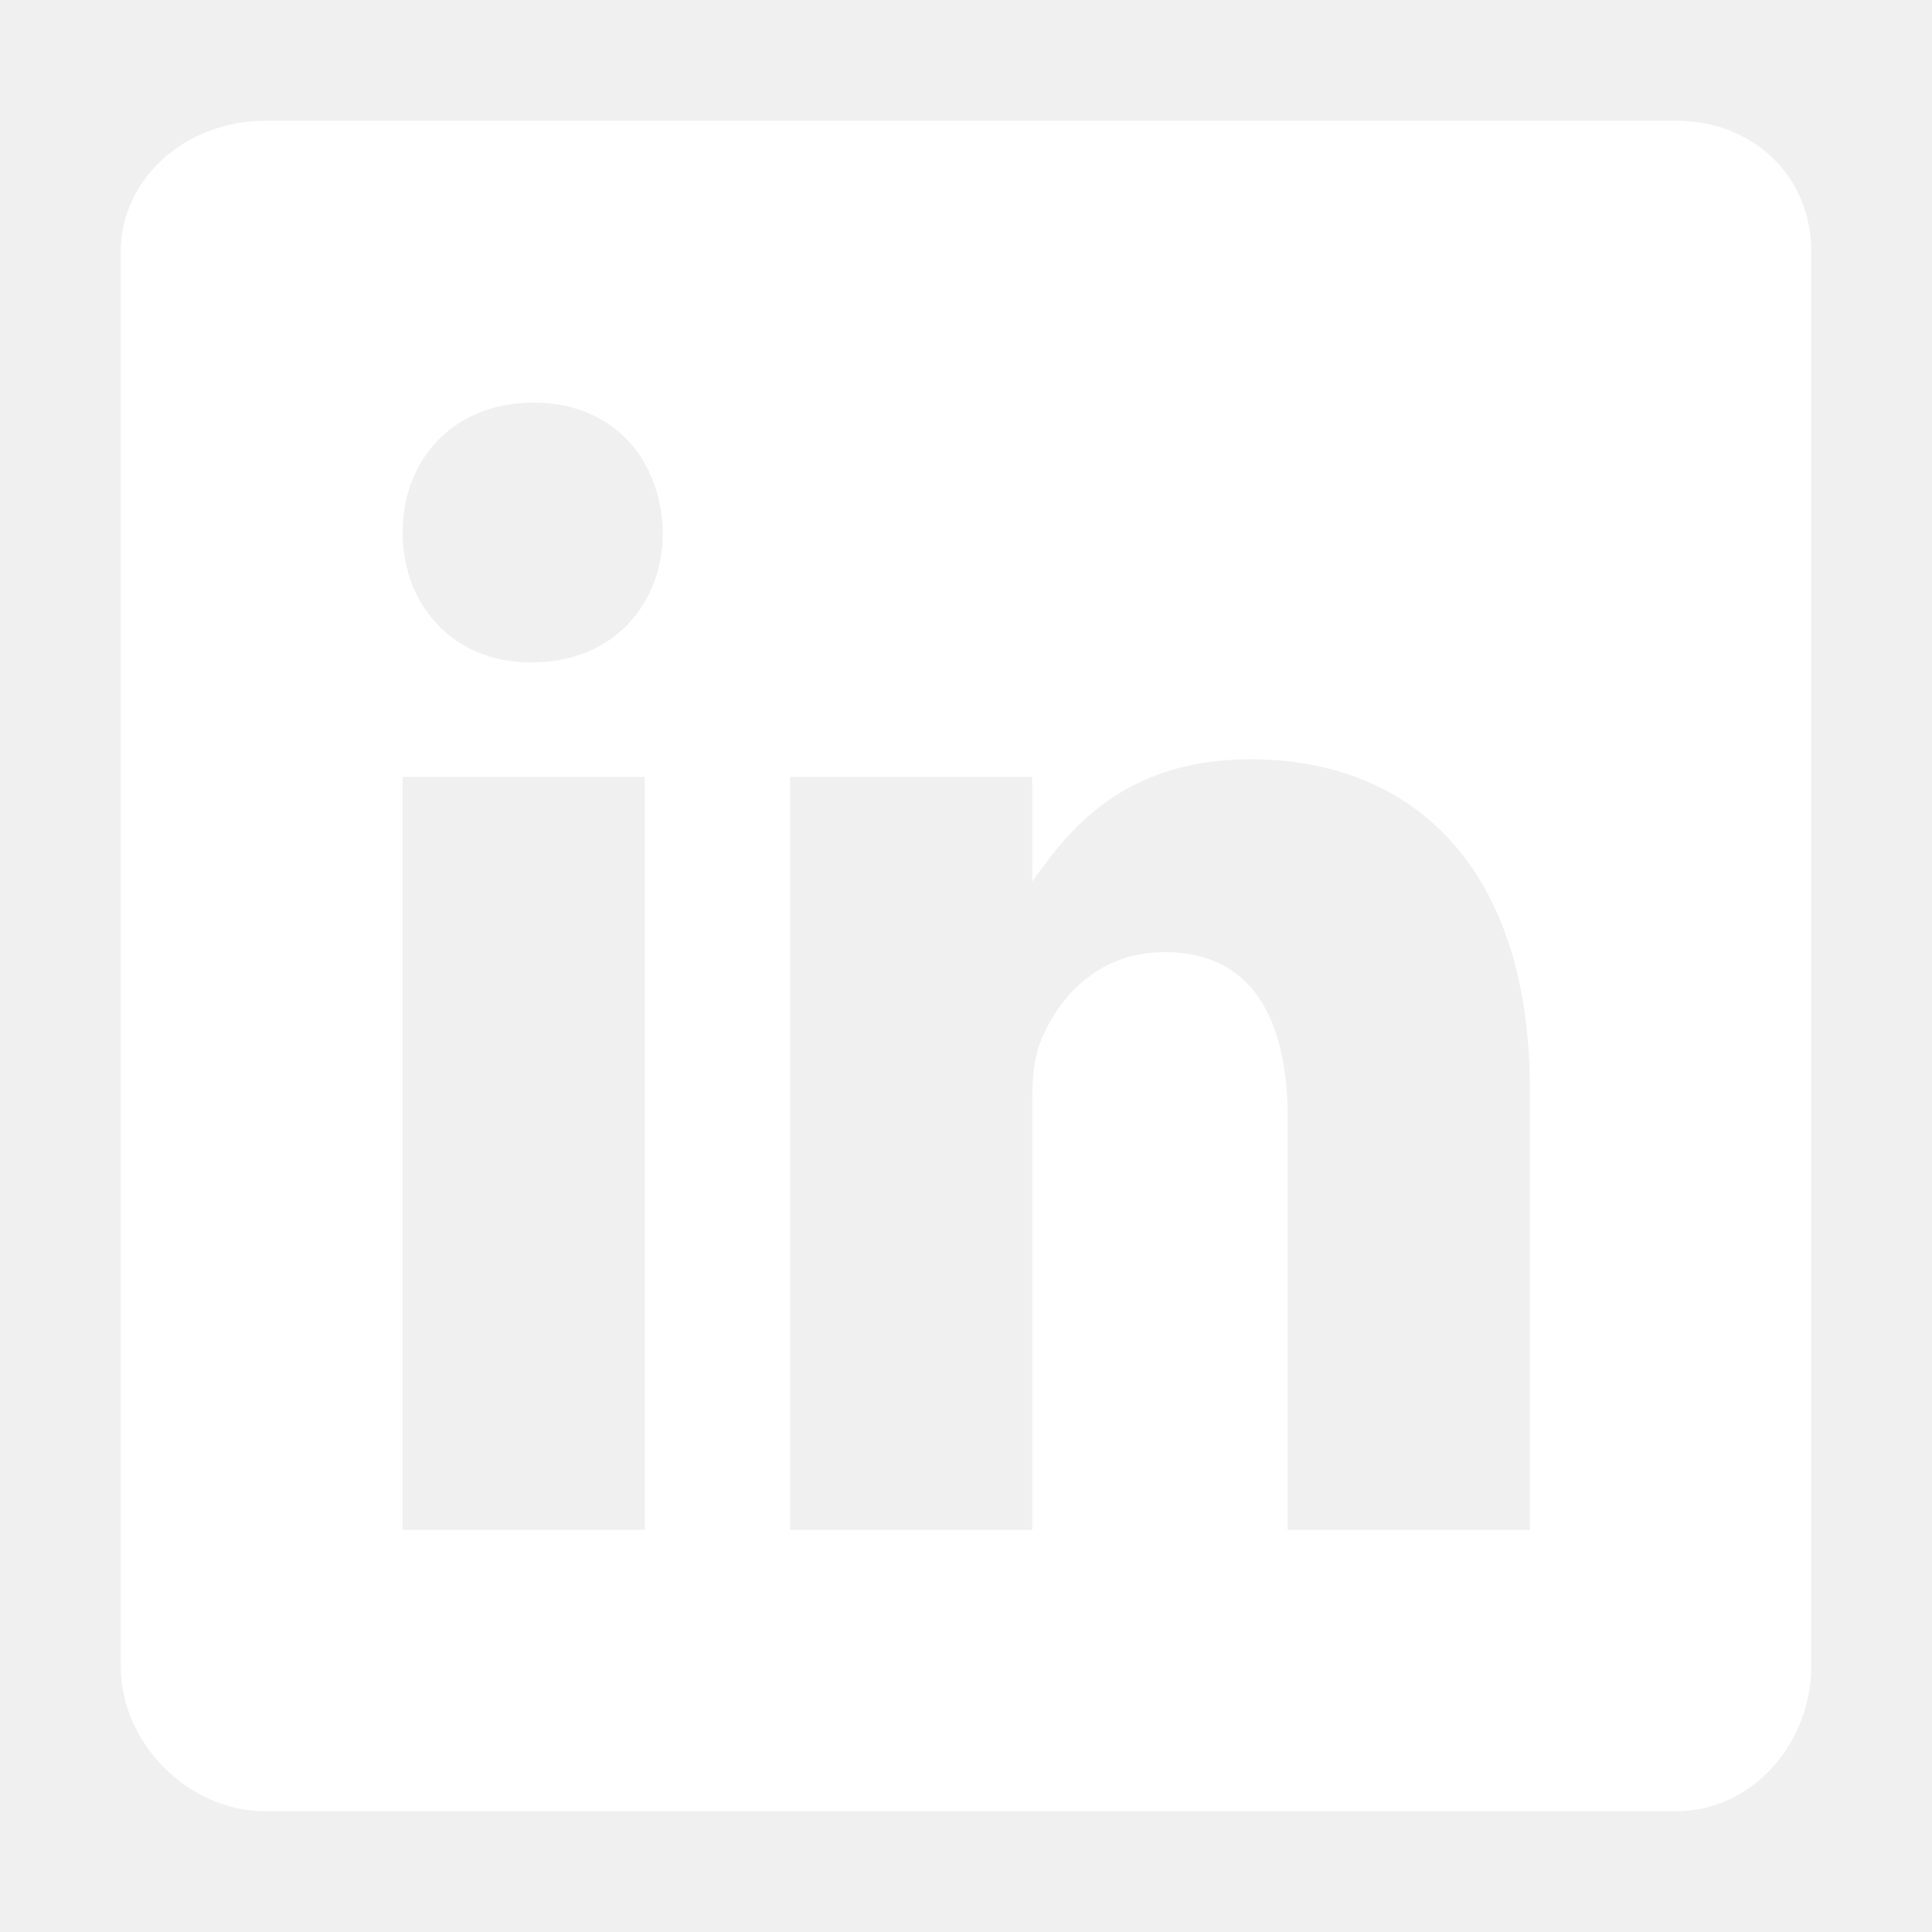
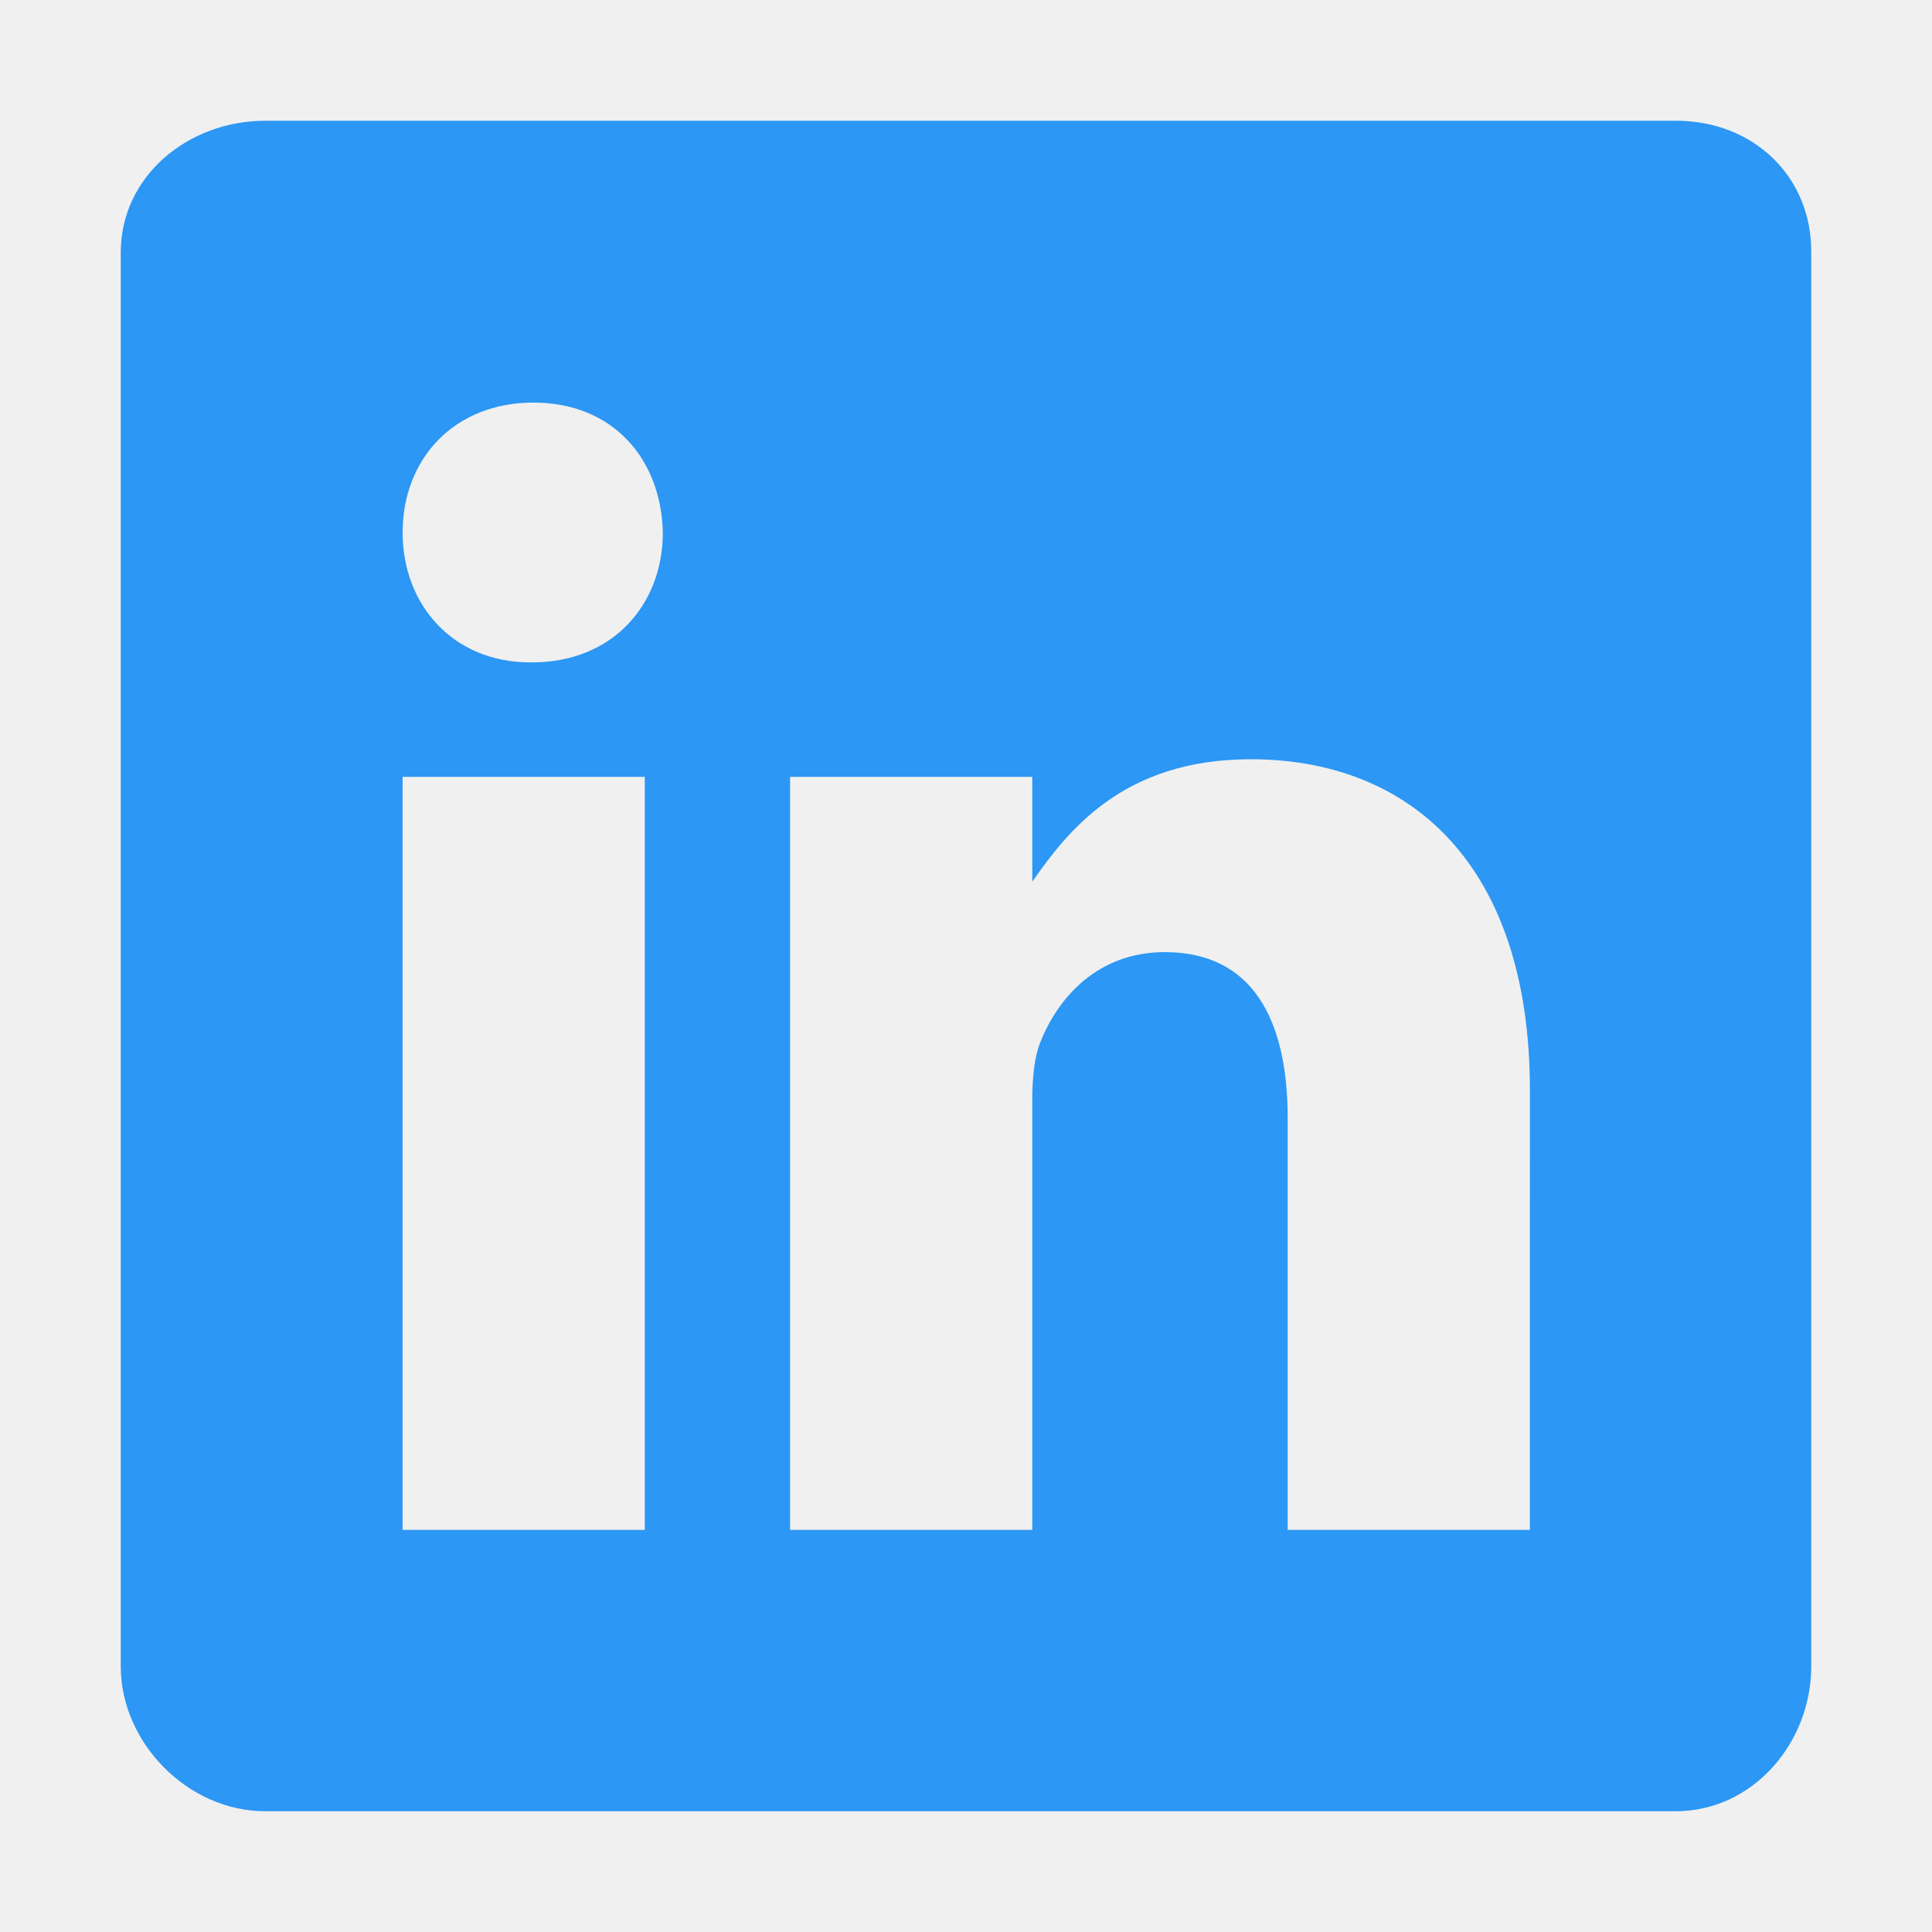
- <svg xmlns="http://www.w3.org/2000/svg" class="ionicon" viewBox="0 0 512 512" fill="white">
+ <svg xmlns="http://www.w3.org/2000/svg" class="ionicon" viewBox="0 0 512 512" fill="#2c97f4">
  <path d="M444.17 32H70.28C49.85 32 32 46.7 32 66.89v374.72C32 461.91 49.85 480 70.28 480h373.78c20.54 0 35.94-18.21 35.94-38.39V66.89C480.12 46.7 464.6 32 444.17 32zm-273.3 373.43h-64.18V205.88h64.18zM141 175.54h-.46c-20.54 0-33.84-15.29-33.84-34.43 0-19.49 13.65-34.42 34.65-34.42s33.85 14.82 34.31 34.42c-.01 19.14-13.31 34.43-34.66 34.43zm264.43 229.89h-64.18V296.32c0-26.14-9.34-44-32.56-44-17.74 0-28.24 12-32.91 23.69-1.75 4.2-2.22 9.92-2.22 15.76v113.66h-64.18V205.88h64.18v27.77c9.34-13.3 23.93-32.44 57.88-32.44 42.13 0 74 27.77 74 87.64z" />
</svg>
